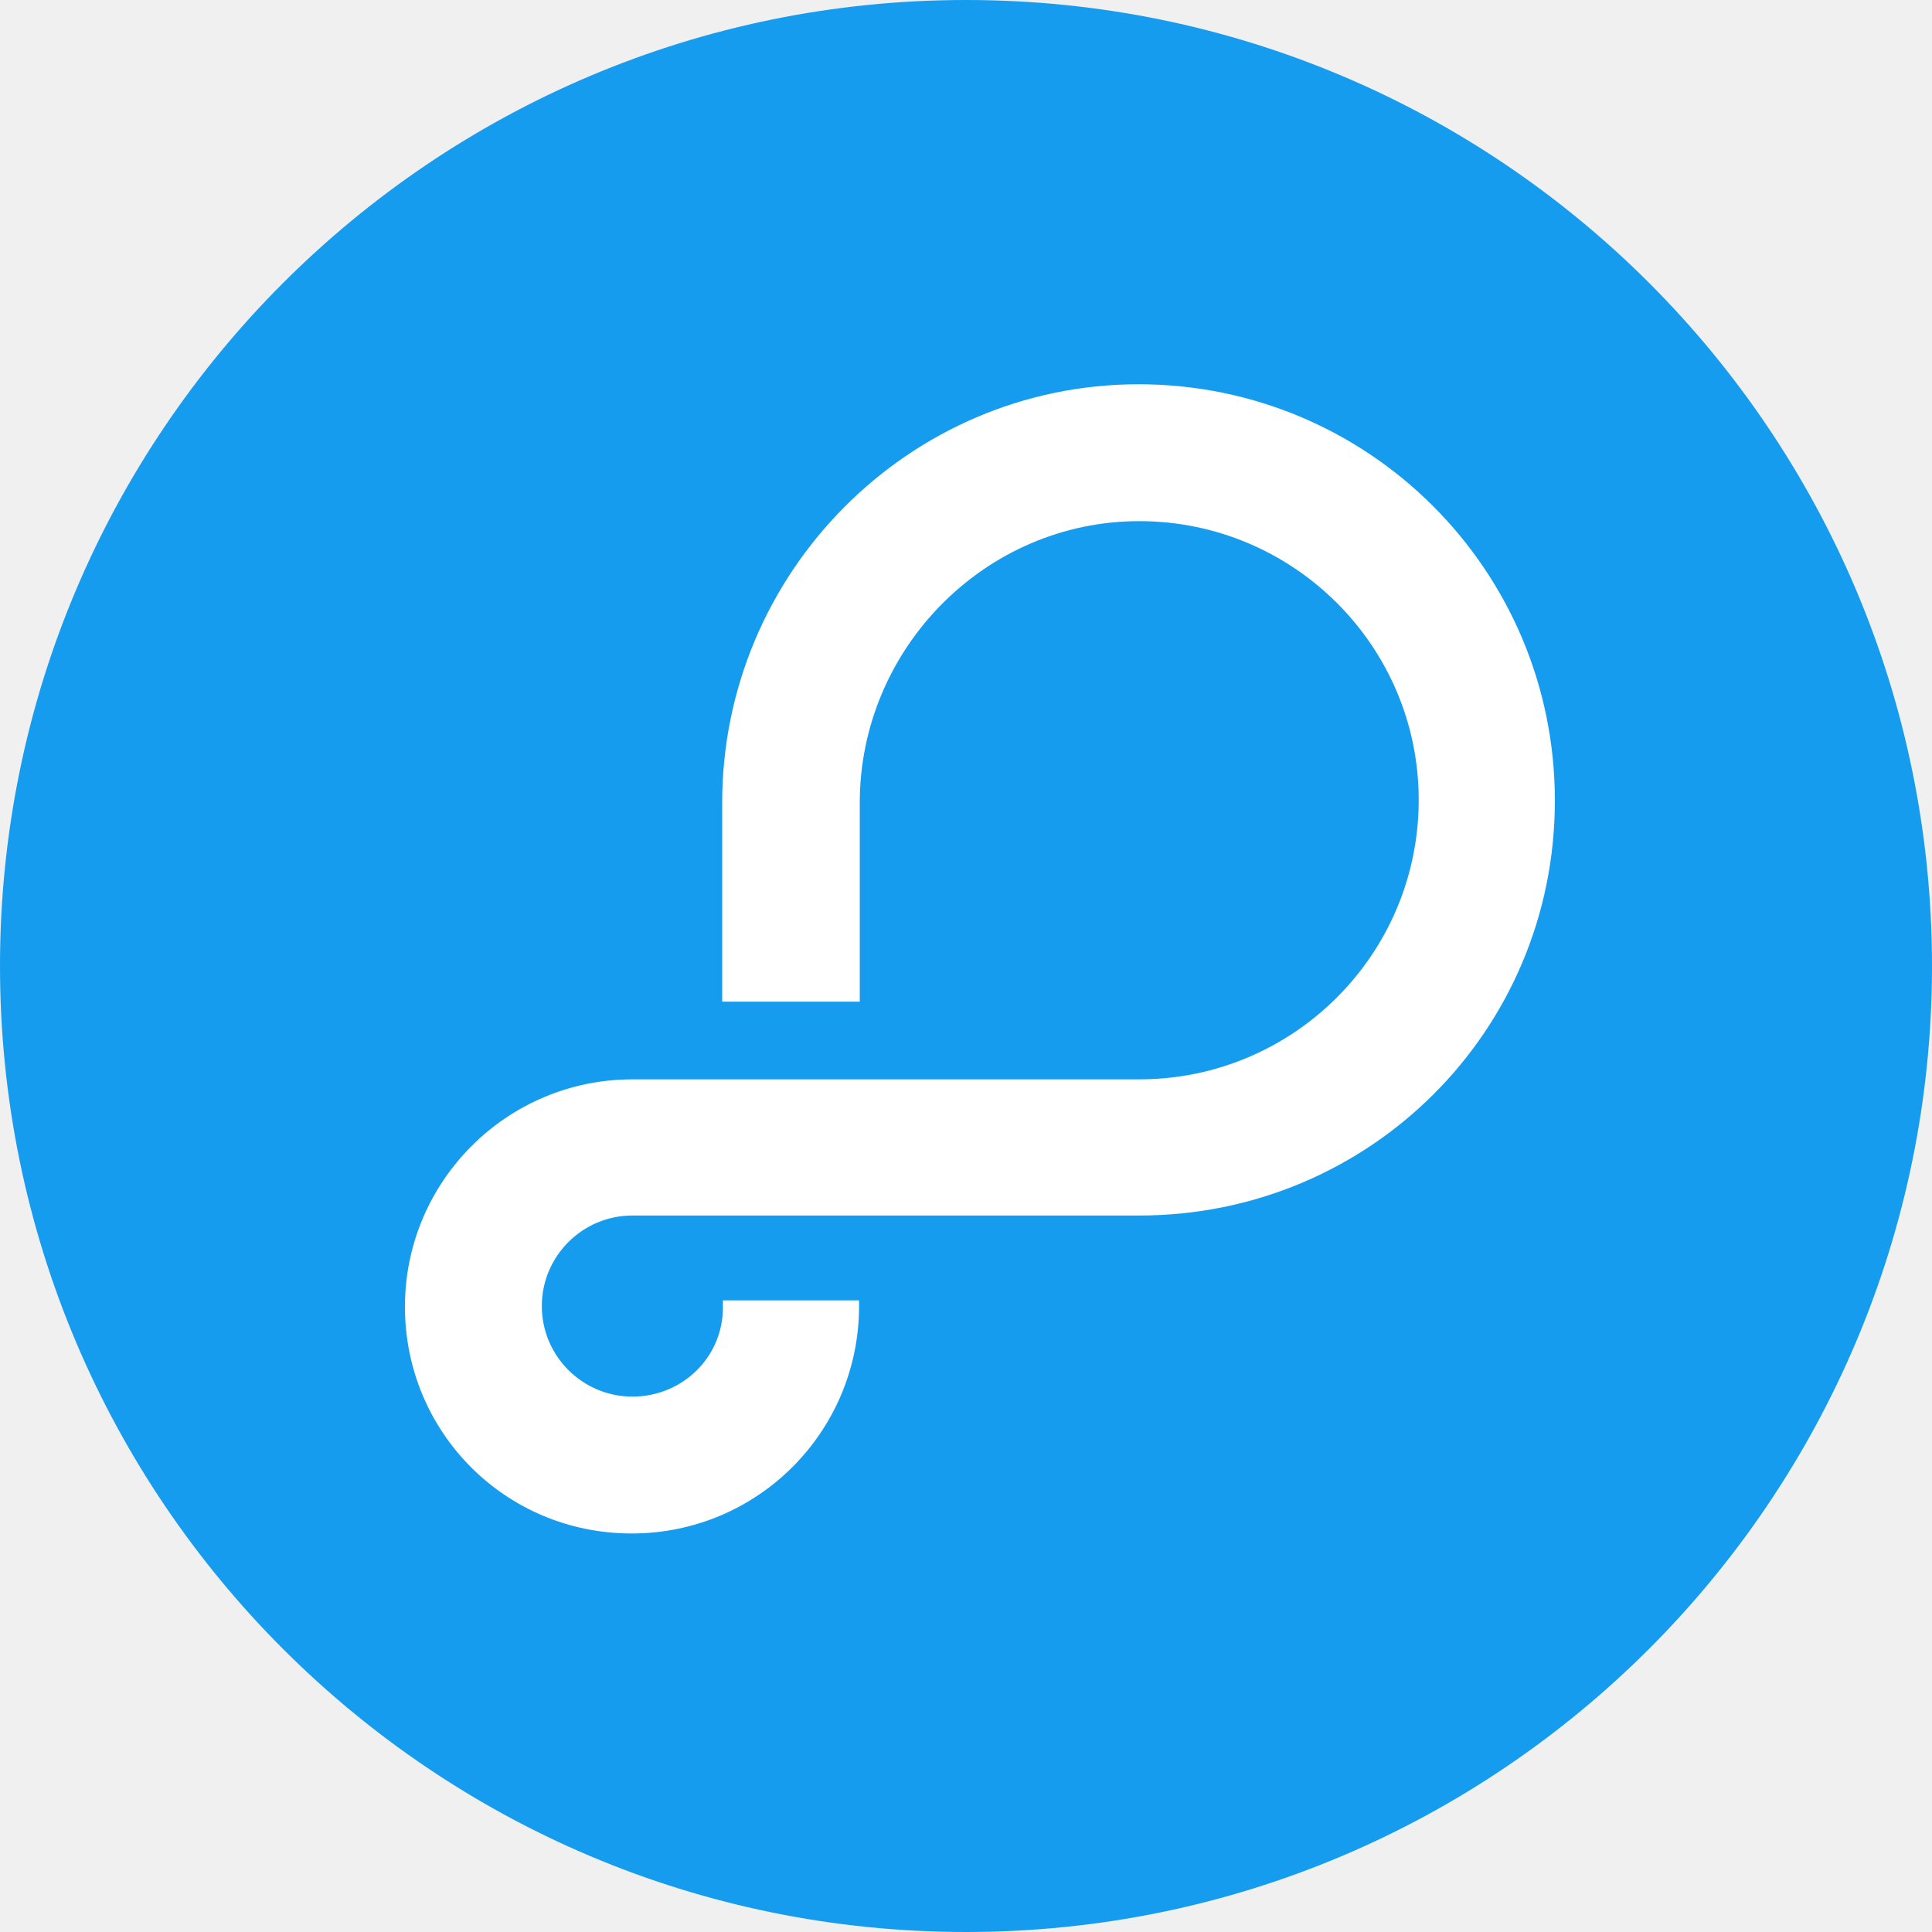
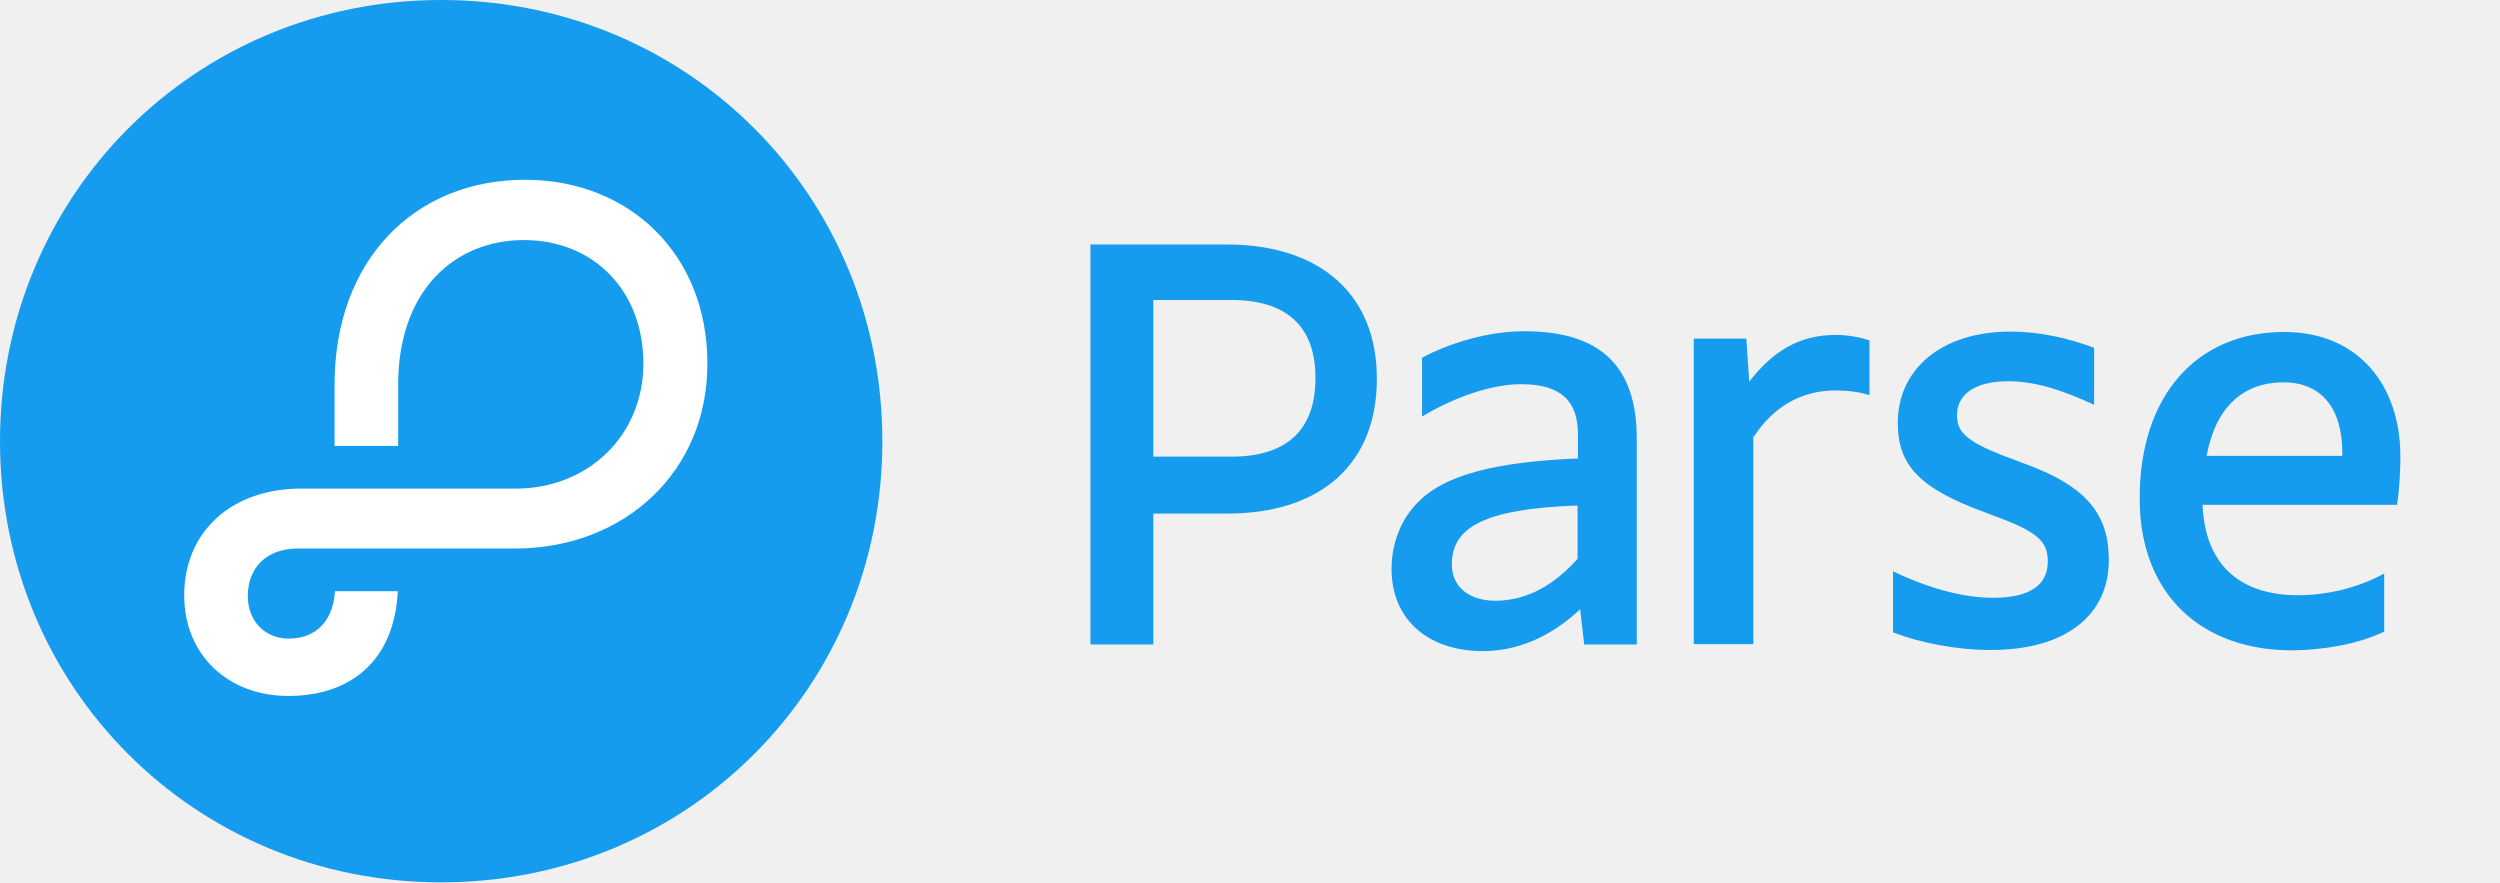
- <svg xmlns="http://www.w3.org/2000/svg" version="1.1" id="Layer_1" x="0px" y="0px" viewBox="-464 -79 271 271" style="enable-background:new -464 -79 271 271;" xml:space="preserve">
+ <svg xmlns="http://www.w3.org/2000/svg" version="1.1" id="Layer_1" x="0px" y="0px" viewBox="-464 -79 680 240" style="enable-background:new -464 -79 680 240;" xml:space="preserve">
  <style type="text/css">
	.st0{fill:#FFFFFF;}
	.st1{fill:#169CEE;}
</style>
-   <circle class="st0" cx="-328.5" cy="56.5" r="107.4" />
-   <g id="Page-1">
-     <g id="logo" transform="translate(-24, -24)">
-       <path class="st1" d="M-304.5-55C-379.3-55-440,5.7-440,80.5S-379.3,216-304.5,216S-169,155.3-169,80.5    S-229.6-55-304.5-55z M-280.2,115.5h-71.1c-7,0-12.7,5.7-12.7,12.7s5.7,12.7,12.7,12.7s12.7-5.5,12.7-12.5v-1h19.1v0.8    c0,17.6-14.2,31.9-31.9,31.9c-17.7,0-31.8-14.2-31.8-31.8s14.3-31.9,31.9-31.9h71.1c21.6,0,39.2-17.5,39.2-39.2    c0-21.6-17.6-39.1-39.2-39.1c-21.6,0-39.2,17.9-39.2,39.5v27.9h-19.3V57.6c0-32.3,26.2-58.7,58.4-58.7c32.3,0,58.4,26.1,58.4,58.4    S-247.9,115.5-280.2,115.5z" />
-     </g>
-   </g>
+   <circle class="st0" cx="-344" cy="41.9" r="107.4" />
+   <path class="st1" d="M184.5,92.8V77c-7.7,4.2-16.2,5.9-23.5,5.9c-14.9,0-25.2-7.5-25.9-24.6H188c0.7-4.6,0.9-9.4,0.9-13.2  c0-19.1-11.2-33.6-31.2-33.8c-24.4-0.2-39.7,17.6-39.7,45v0.4c0,25.9,16.7,41.2,41.5,41.2C167.8,97.8,177.2,96.3,184.5,92.8   M157.1,25c10.7,0,16,7.5,16,19.1v0.9h-36.9C138.6,32,145.9,25,157.1,25 M76.3,60.5l1.8,0.7c12.1,4.4,14.9,7,14.9,12.5  c0,6.4-4.8,9.9-14.9,9.9c-8.1,0-17.6-2.6-27.2-7.2V93c8.1,3.1,18,4.8,26.5,4.8c21.3,0,32.2-10.1,32.2-24.4  c0-12.5-5.9-20.2-23.5-26.5l-1.8-0.7c-13.4-4.8-16-7.5-16-12.3c0-5.3,4.4-9.2,14-9.2c7.5,0,15.1,2.6,23.3,6.4V15.6  c-7-2.6-14.5-4.4-22.8-4.4C64,11.2,52.2,21.5,52.2,36C52.2,47.6,58.1,53.9,76.3,60.5 M13.1,39.7c5.3-8.1,12.9-12.5,22.2-12.5  c3.1,0,6.6,0.4,9.2,1.3V13.6c-2.6-0.9-5.9-1.5-9.2-1.5c-9.7,0-16.9,4.2-23.5,12.7L11,13.1H-3.3v83.1h16.2V39.7H13.1z M-33.1,96.3  h14.3V40.3c0-19.7-9.9-29.2-30.5-29.2c-9.9,0-20.2,3.1-27.9,7.2v16c9.2-5.5,19.1-8.8,27-8.8c11,0,15.4,4.8,15.4,13.6v6.6  c-22.6,0.9-36.2,4.6-43.2,11.6c-5,4.8-7.5,11.6-7.5,18.4c0,14.3,10.5,22.4,24.8,22.4c9.2,0,18.4-3.7,26.5-11.4L-33.1,96.3z   M-57.3,84.4c-7,0-11.8-3.7-11.8-9.9c0-9.7,8.1-15.1,34.2-16V73C-41,79.8-48.3,84.4-57.3,84.4 M-150.3,45.4V2.6h21.3  c14.5,0,22.8,6.8,22.8,21.1v0.2c0,14.5-8.3,21.3-22.8,21.3h-21.3V45.4z M-167.4,96.3h17.1V60.7h20c25.7,0,40.8-13.6,40.8-36.6v-0.2  c0-22.8-15.4-36.4-40.8-36.4h-37.1V96.3z M-324,70.2h-59c-8.6,0-13.6,5.3-13.6,12.9c0,6.8,4.6,11.6,11.2,11.6  c7.7,0,12.1-5.3,12.5-12.9h17.1c-0.9,18.6-12.5,28.5-29.8,28.5c-16.2,0-28.3-11-28.3-27.4c0-17.1,12.7-29,31.8-29h58.4  c19.7,0,34.7-14.5,34.7-34c0-19.7-13.4-33.6-32.5-33.6c-18.9,0-34.2,13.8-34.2,39.3v16.7h-17.3V25.6c0-33.8,21.7-55.7,51.8-55.7  c28.7,0,49.6,20.6,49.6,49.8C-271.4,48.9-293.8,70.2-324,70.2 M-344,161c67.1,0,120-53.1,120-120S-276.9-79-344-79S-464-25.7-464,41  C-464,107.9-411.1,161-344,161" />
</svg>
